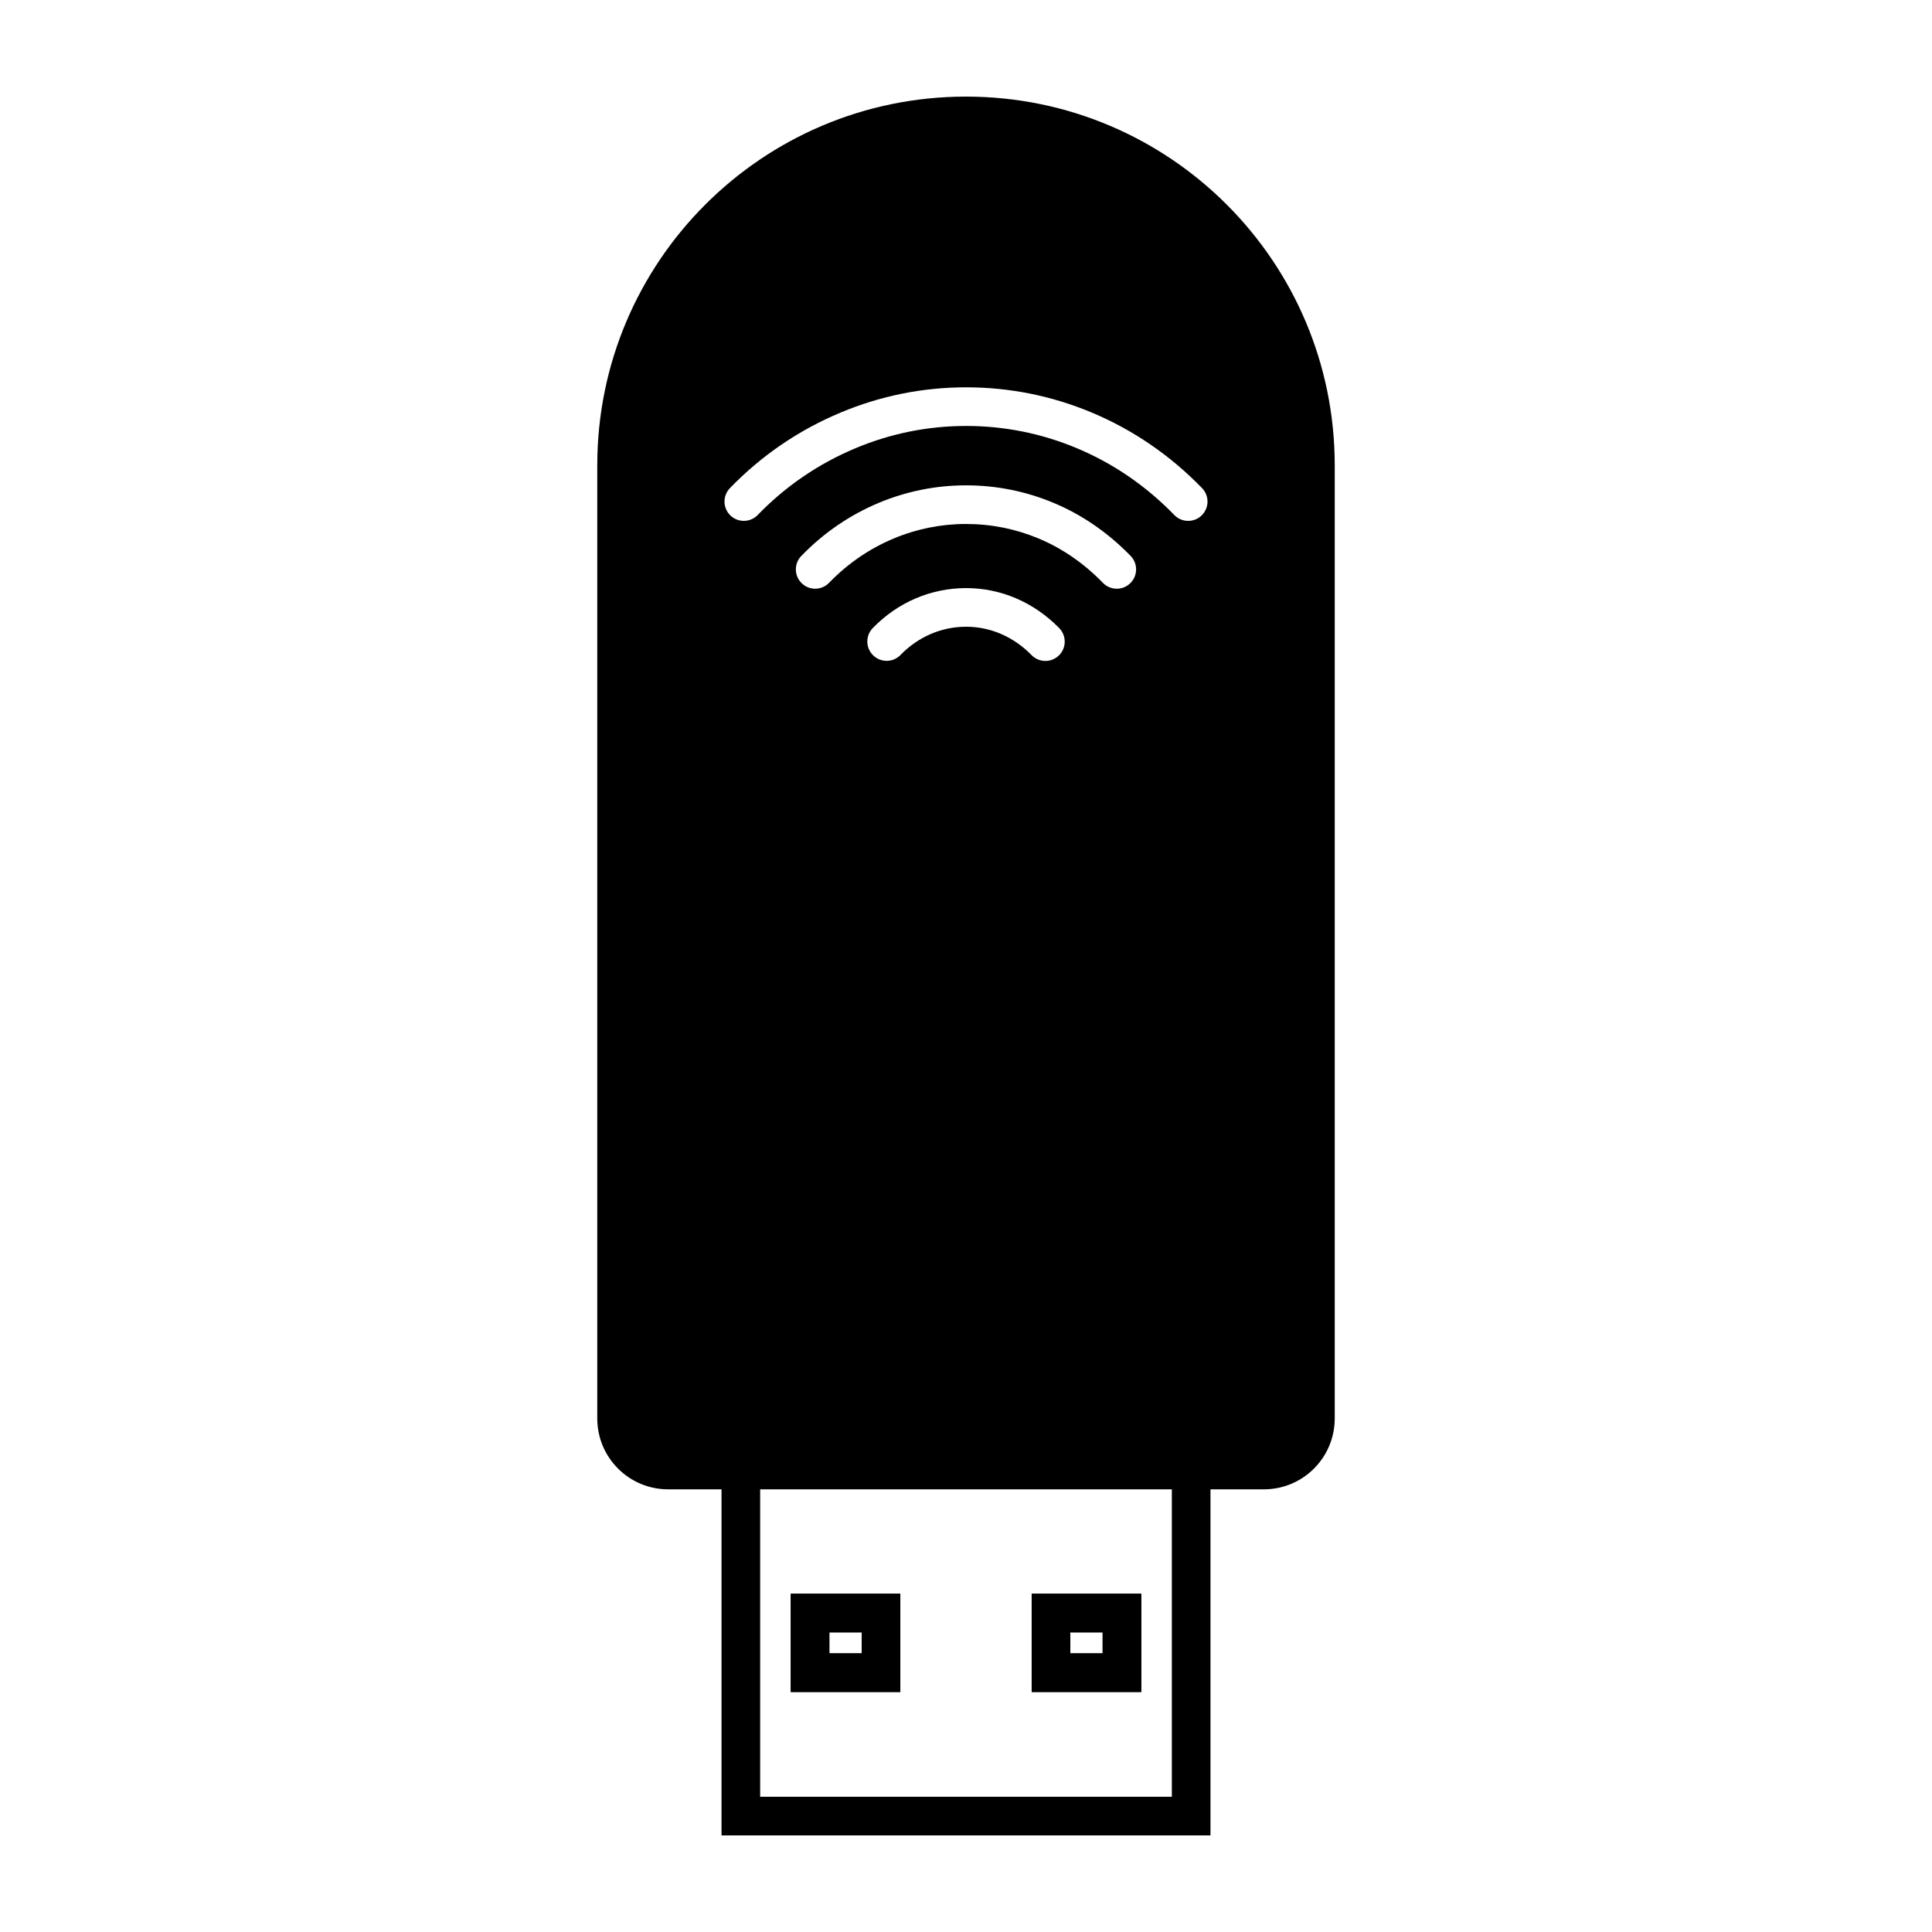
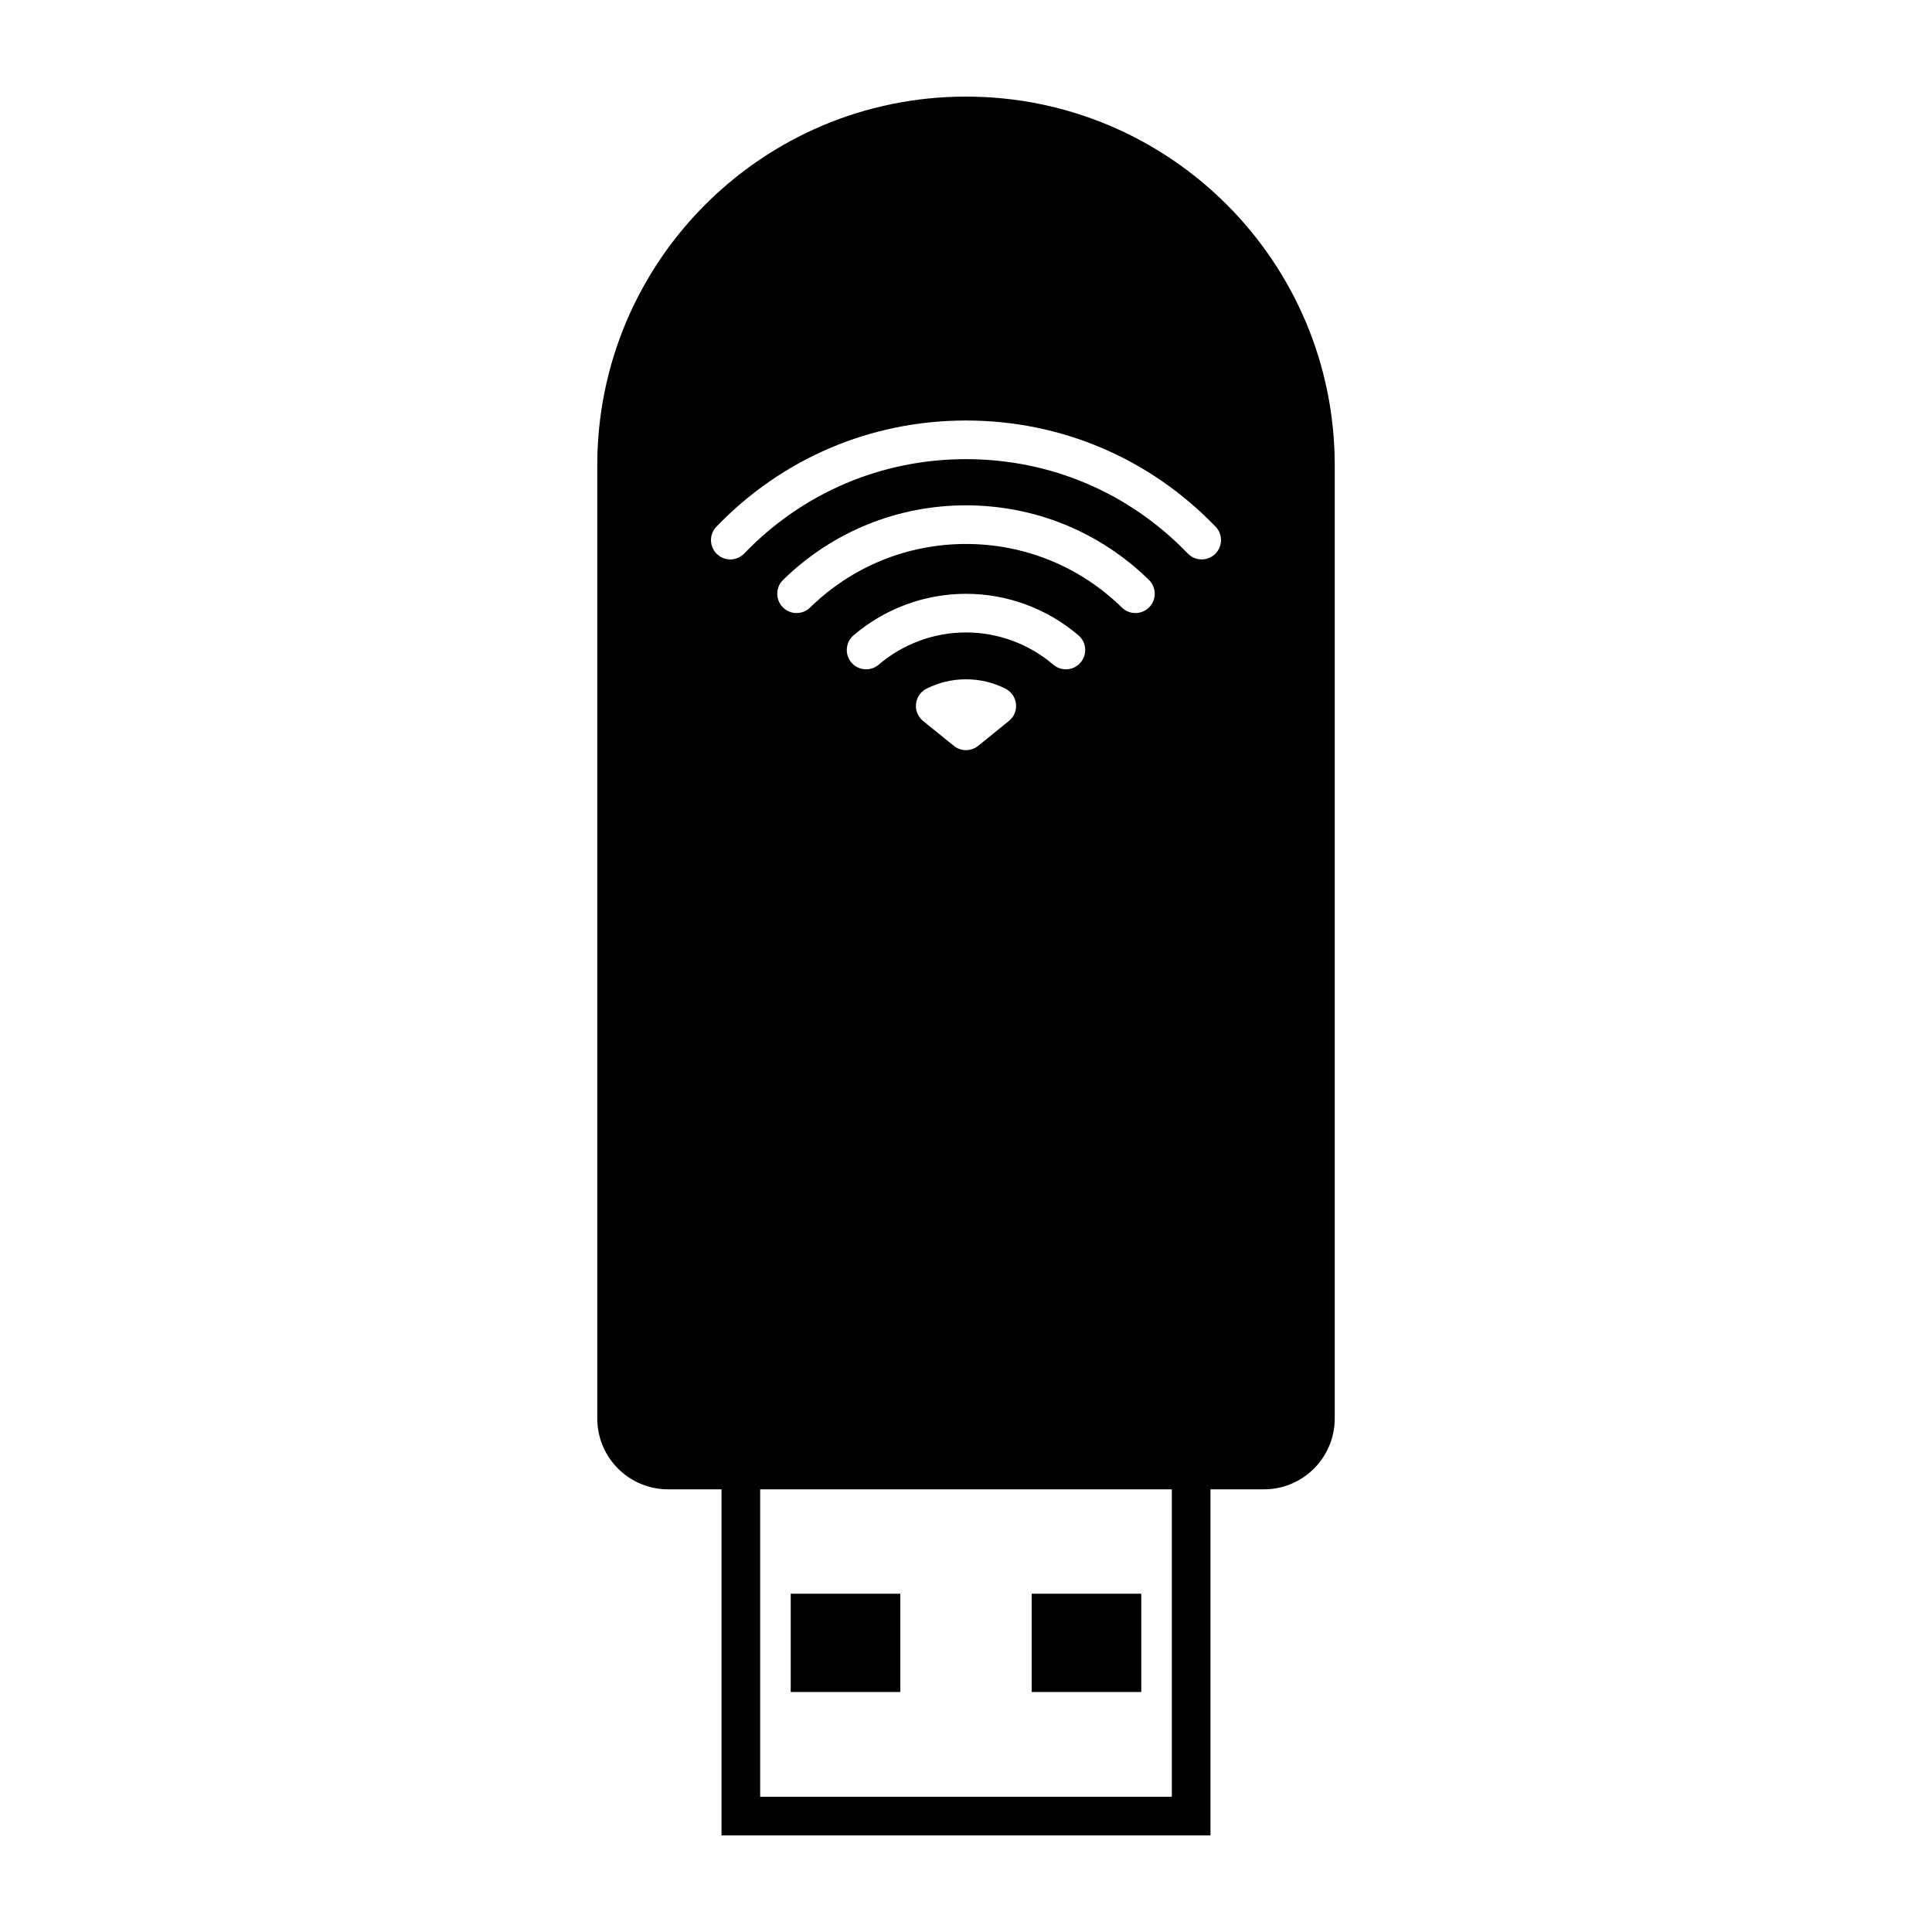
<svg xmlns="http://www.w3.org/2000/svg" version="1.1" x="0px" y="0px" width="1000px" height="1000px" viewBox="0 0 1000 1000" style="enable-background:new 0 0 1000 1000;" xml:space="preserve">
  <g id="WifiHardware">
    <g>
-       <path d="M570.725,844.91v10.866h-16.732V844.91H570.725 M446.008,844.91v10.866h-16.732V844.91H446.008 M590.725,824.91h-56.732    v50.866h56.732V824.91L590.725,824.91z M466.008,824.91h-56.732v50.866h56.732V824.91L466.008,824.91z" />
-       <path d="M570.725,844.91v10.866h-16.732V844.91H570.725 M590.725,824.91h-56.732v50.866h56.732V824.91L590.725,824.91z" />
-       <path d="M446.008,844.91v10.866h-16.732V844.91H446.008 M466.008,824.91h-56.732v50.866h56.732V824.91L466.008,824.91z" />
+       <rect x="533.992" y="824.91" width="56.732" height="50.866" />
+       <rect x="409.275" y="824.91" width="56.732" height="50.866" />
    </g>
-     <path d="M500,50c-105.402,0-190.854,85.451-190.854,190.854v493.33c0,20.259,16.413,36.694,36.673,36.694h27.641V950h253.082   V770.879h27.641c20.26,0,36.673-16.436,36.673-36.694v-493.33C690.854,135.451,605.425,50,500,50z M606.541,930H393.459V770.879   h213.082V930z M537.572,278.713c-11.941-4.979-24.588-7.505-37.581-7.505c-0.009,0-0.015,0-0.024,0   c-12.943,0.007-25.584,2.562-37.564,7.592c-12.456,5.23-23.654,12.925-33.283,22.87c-3.84,3.969-10.172,4.069-14.14,0.229   c-3.968-3.842-4.069-10.174-0.228-14.141c11.518-11.897,24.945-21.115,39.908-27.398c14.442-6.063,29.684-9.143,45.299-9.151   c0.01,0,0.02,0,0.029,0c15.653,0,30.888,3.044,45.284,9.046c14.755,6.158,28.193,15.408,39.943,27.495   c3.85,3.96,3.761,10.291-0.199,14.141c-1.943,1.89-4.458,2.83-6.97,2.83c-2.606,0-5.211-1.013-7.171-3.029   C561.021,291.553,549.815,283.822,537.572,278.713z M548.083,339.254c-1.945,1.9-4.467,2.846-6.986,2.846   c-2.6,0-5.195-1.006-7.155-3.012c-9.254-9.476-21.269-14.693-33.831-14.693h-0.148c-12.718,0.027-24.75,5.217-33.858,14.613   c-3.845,3.966-10.175,4.064-14.141,0.22s-4.064-10.175-0.221-14.141c12.898-13.306,30.016-20.653,48.199-20.692h0.169   c17.994,0,35.09,7.357,48.14,20.719C552.108,329.064,552.034,335.395,548.083,339.254z M621.963,266.787   c-1.942,1.885-4.454,2.823-6.962,2.823c-2.61,0-5.218-1.016-7.179-3.037c-14.617-15.067-31.639-26.724-50.591-34.646   c-18.198-7.598-37.42-11.45-57.126-11.45h-0.134c-19.767,0.017-39.025,3.903-57.233,11.55   c-19.148,8.031-36.155,19.648-50.551,34.531c-3.84,3.969-10.172,4.074-14.141,0.234s-4.074-10.171-0.234-14.141   c16.289-16.839,35.529-29.983,57.186-39.067c20.664-8.678,42.522-13.089,64.965-13.107h0.143c22.365,0,44.18,4.372,64.835,12.996   c21.468,8.974,40.724,22.152,57.237,39.174C626.023,256.611,625.927,262.942,621.963,266.787z" />
+     <path d="M500,50c-105.402,0-190.854,85.451-190.854,190.854v493.33c0,20.259,16.413,36.694,36.673,36.694h27.641V950h253.082   V770.879h27.641c20.26,0,36.673-16.436,36.673-36.694v-493.33C690.854,135.451,605.425,50,500,50z M606.541,930H393.459V770.879   h213.082V930z M500,327.355c-16.556,0-32.608,5.927-45.203,16.689c-1.884,1.61-4.194,2.397-6.492,2.397   c-2.823,0-5.629-1.189-7.607-3.503c-3.588-4.199-3.093-10.511,1.106-14.099c16.212-13.854,36.88-21.484,58.196-21.484   c21.316,0,41.983,7.63,58.196,21.483c4.198,3.588,4.694,9.9,1.106,14.099c-3.588,4.198-9.9,4.693-14.1,1.106   C532.609,333.282,516.557,327.355,500,327.355z M525.922,365.321c0.001,0.132-0.003,0.265-0.008,0.397   c-0.006,0.193-0.016,0.386-0.033,0.579c-0.011,0.125-0.027,0.25-0.043,0.375c-0.025,0.192-0.053,0.384-0.09,0.576   c-0.025,0.136-0.057,0.27-0.088,0.405c-0.041,0.173-0.082,0.347-0.133,0.519c-0.047,0.165-0.104,0.326-0.158,0.488   c-0.049,0.139-0.095,0.277-0.149,0.415c-0.079,0.199-0.169,0.393-0.261,0.587c-0.037,0.078-0.064,0.158-0.104,0.236   c-0.014,0.025-0.028,0.047-0.041,0.071c-0.104,0.203-0.221,0.399-0.34,0.595c-0.056,0.093-0.107,0.188-0.166,0.279   c-0.107,0.165-0.227,0.323-0.344,0.482c-0.085,0.115-0.166,0.233-0.255,0.343c-0.093,0.115-0.194,0.224-0.294,0.335   c-0.127,0.144-0.252,0.289-0.386,0.424c-0.08,0.081-0.167,0.156-0.251,0.234c-0.162,0.153-0.324,0.304-0.496,0.445   c-0.022,0.019-0.041,0.04-0.064,0.058l-15.928,12.891c-1.834,1.484-4.062,2.227-6.291,2.227s-4.456-0.742-6.291-2.227   l-15.901-12.868c-0.037-0.031-0.072-0.065-0.109-0.096c-0.289-0.24-0.56-0.494-0.815-0.759c-0.087-0.09-0.169-0.184-0.253-0.277   c-0.227-0.253-0.438-0.514-0.635-0.784c-0.049-0.068-0.102-0.132-0.149-0.201c-0.249-0.36-0.472-0.734-0.669-1.119   c-0.01-0.019-0.021-0.035-0.031-0.054c-0.039-0.075-0.066-0.153-0.102-0.229c-0.094-0.197-0.185-0.395-0.265-0.596   c-0.054-0.135-0.099-0.271-0.146-0.408c-0.057-0.165-0.114-0.328-0.162-0.495c-0.05-0.171-0.09-0.342-0.131-0.514   c-0.031-0.136-0.063-0.272-0.09-0.41c-0.036-0.19-0.062-0.381-0.088-0.572c-0.017-0.126-0.033-0.252-0.045-0.379   c-0.017-0.192-0.026-0.383-0.033-0.575c-0.004-0.134-0.008-0.268-0.007-0.401c0.001-0.178,0.01-0.354,0.021-0.53   c0.009-0.153,0.02-0.306,0.036-0.458c0.017-0.153,0.038-0.306,0.062-0.458c0.027-0.174,0.057-0.348,0.092-0.521   c0.027-0.132,0.06-0.262,0.093-0.392c0.046-0.186,0.096-0.371,0.153-0.554c0.038-0.122,0.081-0.241,0.123-0.361   c0.064-0.182,0.133-0.363,0.208-0.542c0.054-0.128,0.114-0.253,0.173-0.379c0.076-0.161,0.152-0.321,0.238-0.479   c0.08-0.15,0.17-0.295,0.258-0.441c0.077-0.126,0.152-0.253,0.234-0.377c0.118-0.176,0.246-0.345,0.375-0.514   c0.054-0.07,0.1-0.144,0.154-0.212c0.019-0.022,0.039-0.041,0.057-0.062c0.141-0.171,0.292-0.334,0.445-0.497   c0.079-0.084,0.155-0.172,0.236-0.253c0.132-0.13,0.272-0.252,0.412-0.375c0.116-0.103,0.229-0.209,0.35-0.306   c0.104-0.083,0.213-0.159,0.32-0.238c0.167-0.124,0.334-0.249,0.507-0.361c0.08-0.052,0.165-0.099,0.247-0.148   c0.207-0.126,0.416-0.249,0.631-0.359c0.021-0.011,0.041-0.025,0.062-0.036c6.389-3.226,13.265-4.862,20.435-4.862   c7.171,0,14.047,1.636,20.436,4.862c0.023,0.012,0.045,0.027,0.068,0.039c0.207,0.106,0.408,0.225,0.607,0.346   c0.09,0.054,0.182,0.104,0.268,0.161c0.168,0.108,0.328,0.229,0.49,0.349c0.112,0.083,0.229,0.163,0.336,0.25   c0.116,0.094,0.227,0.197,0.338,0.296c0.144,0.126,0.287,0.251,0.422,0.384c0.08,0.079,0.154,0.165,0.23,0.247   c0.156,0.165,0.309,0.33,0.451,0.503c0.018,0.021,0.037,0.04,0.055,0.061c0.055,0.067,0.1,0.14,0.152,0.208   c0.131,0.17,0.26,0.341,0.379,0.519c0.082,0.122,0.156,0.248,0.231,0.373c0.09,0.147,0.179,0.294,0.261,0.446   c0.084,0.156,0.16,0.315,0.236,0.475c0.06,0.127,0.12,0.253,0.175,0.383c0.075,0.178,0.142,0.357,0.206,0.538   c0.043,0.122,0.086,0.243,0.125,0.365c0.057,0.183,0.105,0.366,0.152,0.551c0.033,0.131,0.065,0.263,0.093,0.396   c0.036,0.171,0.065,0.343,0.091,0.516c0.024,0.154,0.047,0.308,0.062,0.463c0.017,0.151,0.027,0.302,0.036,0.454   C525.912,364.964,525.92,365.142,525.922,365.321z M500,281.559c-30.341,0-59,11.686-80.699,32.905   c-3.948,3.861-10.279,3.791-14.142-0.158c-3.861-3.949-3.791-10.28,0.158-14.141c25.458-24.896,59.083-38.606,94.682-38.606   c35.6,0,69.225,13.71,94.683,38.606c3.948,3.861,4.02,10.192,0.158,14.141c-1.959,2.003-4.554,3.008-7.15,3.008   c-2.522,0-5.046-0.948-6.991-2.85C559,293.245,530.342,281.559,500,281.559z M628.928,286.758   c-1.939,1.868-4.439,2.797-6.936,2.797c-2.623,0-5.241-1.025-7.204-3.063c-30.327-31.494-71.093-48.838-114.788-48.838   c-43.696,0-84.462,17.344-114.789,48.837c-3.831,3.979-10.162,4.097-14.14,0.267c-3.978-3.831-4.098-10.161-0.267-14.14   c34.131-35.444,80.013-54.964,129.195-54.964s95.063,19.521,129.194,54.965C633.025,276.597,632.906,282.927,628.928,286.758z" />
  </g>
  <g id="Layer_1">
</g>
</svg>
